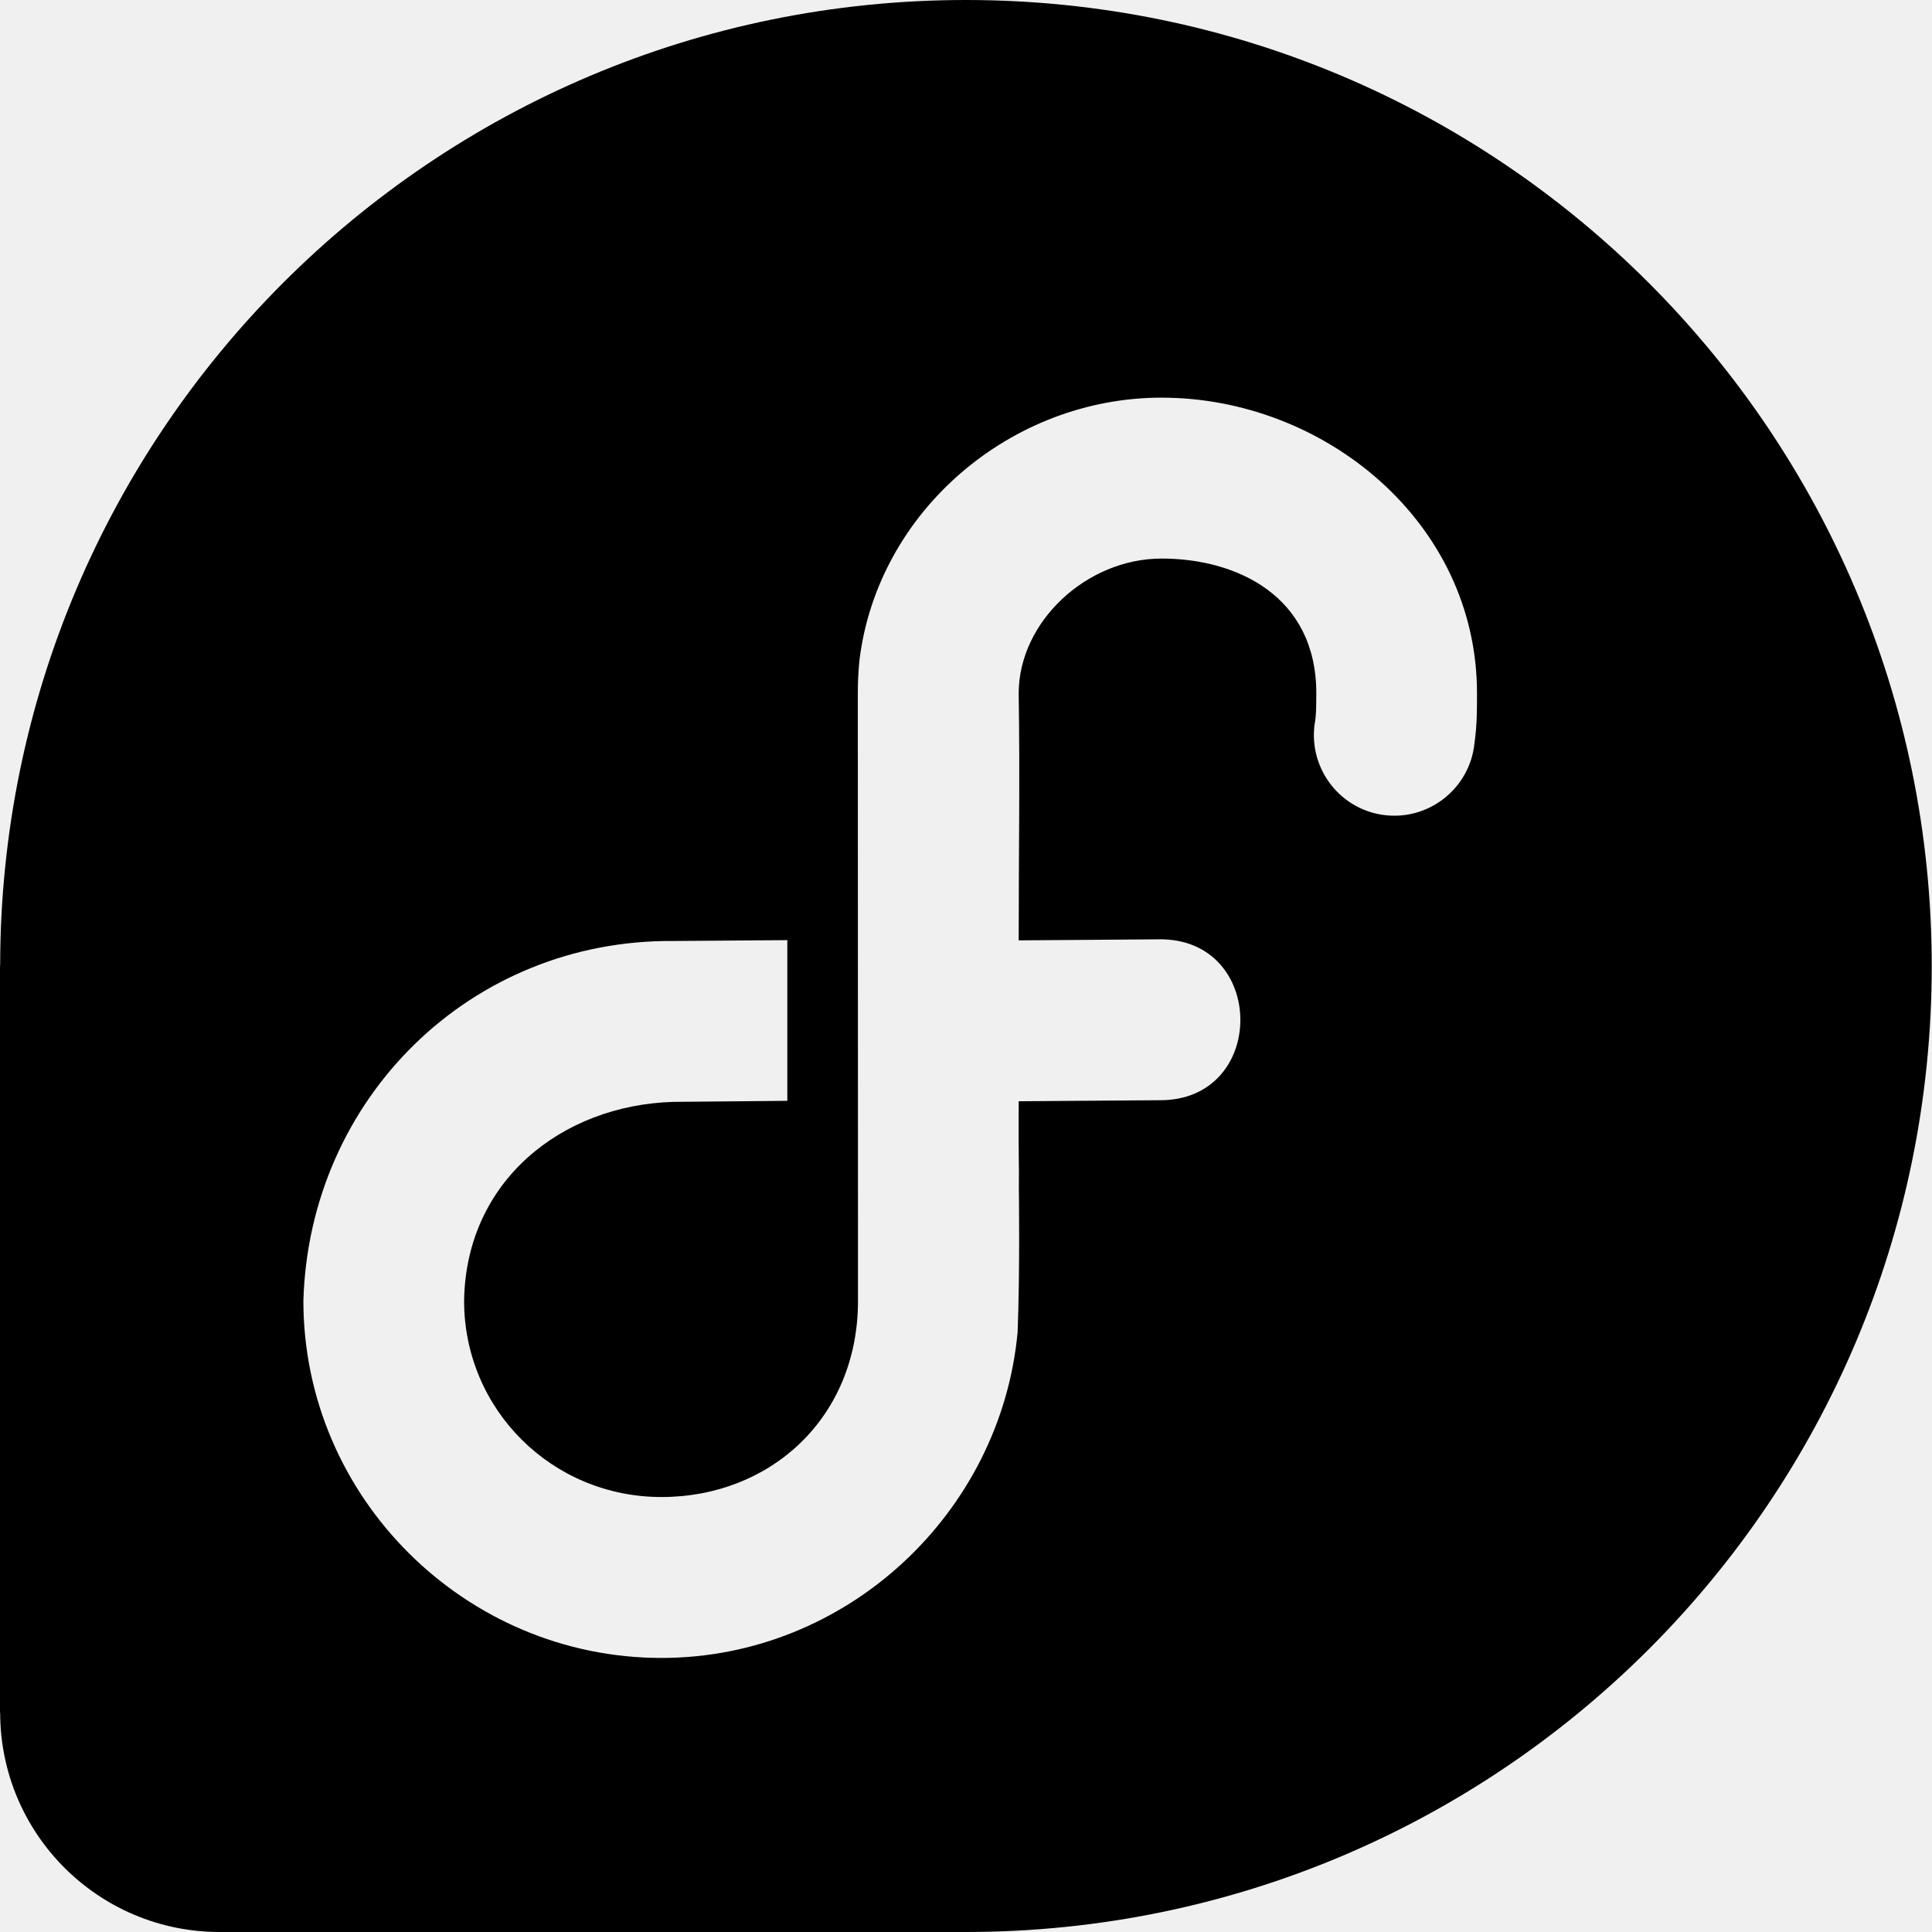
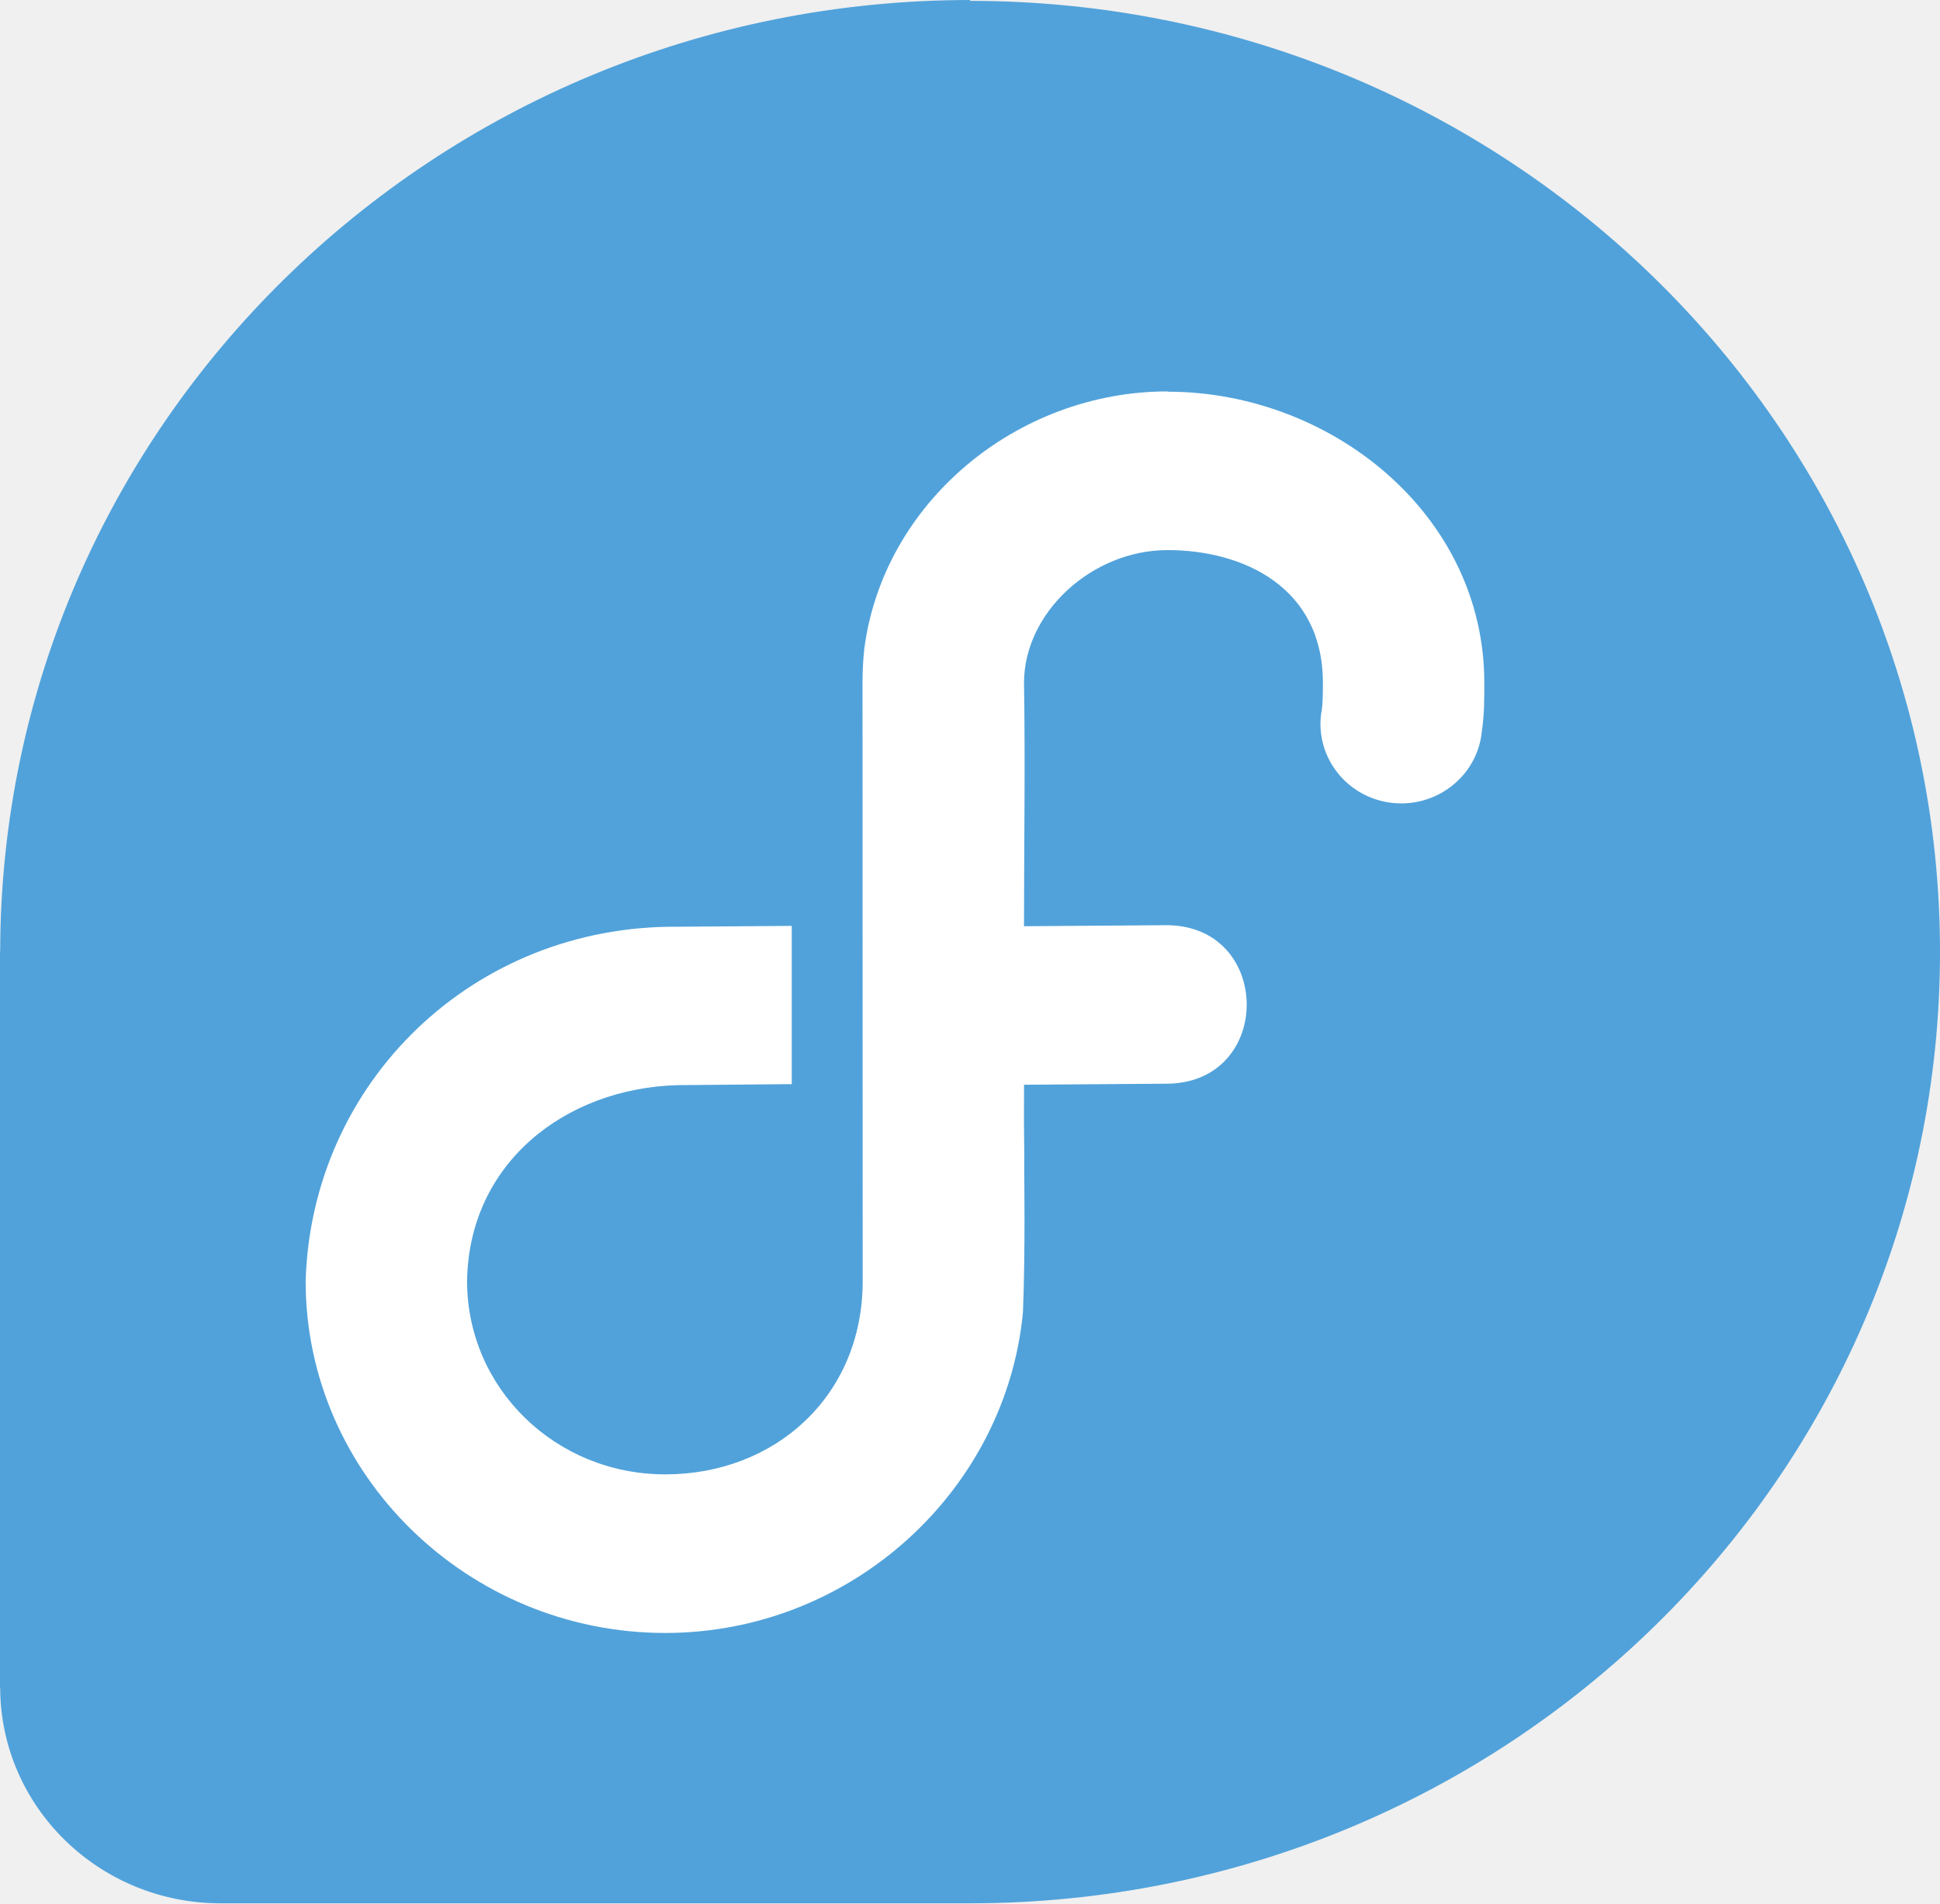
- <svg xmlns="http://www.w3.org/2000/svg" version="1.1" width="512" height="512" id="svg2855">
-   <defs id="defs2857" />
-   <path id="path1616" d="M 255.99,1.6799999e-6 C 114.66,1.6799999e-6 0.137,114.536 0.045,255.834 H 0 V 453.951 H 0.045 C 0.113,486.029 26.11,512 58.204,512 H 58.481 58.526 256.091 C 397.438,511.91 511.926,397.389 511.926,256.055 511.927,114.662 397.376,1.6799999e-6 255.982,1.6799999e-6 Z M 307.853,105.383 C 350.84,105.383 391.419,138.303 391.419,183.702 391.419,187.913 391.443,192.127 390.755,196.903 389.565,208.982 378.527,217.66 366.508,215.958 354.49,214.235 346.334,202.821 348.558,190.882 348.762,189.519 348.834,187.38 348.834,183.702 348.834,157.962 327.771,148.022 307.852,148.022 287.945,148.022 270.01,164.764 269.963,183.702 270.307,205.608 269.963,227.345 269.963,249.207 L 306.913,248.931 C 335.758,248.333 336.085,291.791 307.246,291.57 L 269.964,291.846 C 269.874,309.466 270.1,306.28 270.01,315.154 270.01,315.154 270.322,336.705 269.679,353.043 265.22,401.026 224.365,439.371 175.287,439.371 123.27,439.371 80.399,396.849 80.399,344.703 81.961,291.059 124.733,248.872 178.601,249.373 L 208.648,249.147 V 291.731 L 178.601,292.007 H 178.443 C 148.837,292.883 123.475,312.992 122.99,344.698 122.99,373.587 146.325,396.726 175.295,396.726 204.216,396.726 227.378,375.677 227.378,344.753 L 227.333,183.53 C 227.348,180.537 227.446,178.16 227.775,174.858 232.658,135.42 267.938,105.377 307.861,105.377 Z" />
+ <svg xmlns="http://www.w3.org/2000/svg" width="512.041" height="502.439" viewBox="0 0 135.478 132.937" version="1.1">
+   <g>
+     <path fill="#51A2DA" d="M 67.775,0 C 30.367,0 0.079,29.732 0.013,66.439 H 0 v 51.43 h 0.013 c 0.017,8.325 6.902,15.068 15.392,15.068 h 52.377 c 37.415,-0.024 67.696,-29.752 67.696,-66.439 5e-5,-36.707 -30.321,-66.439 -67.762,-66.439 z" />
+     <path fill="#FFFFFF" d="m 81.546,27.338 c -10.568,0 -19.903,7.802 -21.196,18.039 -0.087,0.857 -0.112,1.475 -0.117,2.252 l 0.012,41.855 c 0,8.029 -6.128,13.493 -13.784,13.493 -7.667,0 -13.844,-6.009 -13.844,-13.506 0.126,-8.231 6.843,-13.451 14.678,-13.678 h 0.042 l 7.954,-0.072 V 64.669 l -7.954,0.059 c -14.261,-0.126 -25.58,10.826 -25.993,24.749 0,13.539 11.342,24.577 25.113,24.577 12.99,0 23.8,-9.952 24.981,-22.406 0.17,-4.239 0.087,-9.834 0.087,-9.834 0.024,-2.304 -0.036,-1.476 -0.012,-6.05 l 9.867,-0.072 c 7.634,0.053 7.549,-11.226 -0.088,-11.071 l -9.781,0.071 c 0,-5.678 0.091,-11.32 0,-17.007 0.007,-4.918 4.756,-9.264 10.026,-9.264 5.271,0 10.846,2.58 10.846,9.264 0,0.955 -0.019,1.511 -0.073,1.864 -0.588,3.1 1.571,6.062 4.752,6.509 3.181,0.442 6.102,-1.811 6.417,-4.946 0.183,-1.239 0.176,-2.333 0.176,-3.426 0,-11.786 -10.74,-20.329 -22.115,-20.329 z" />
+   </g>
</svg>
